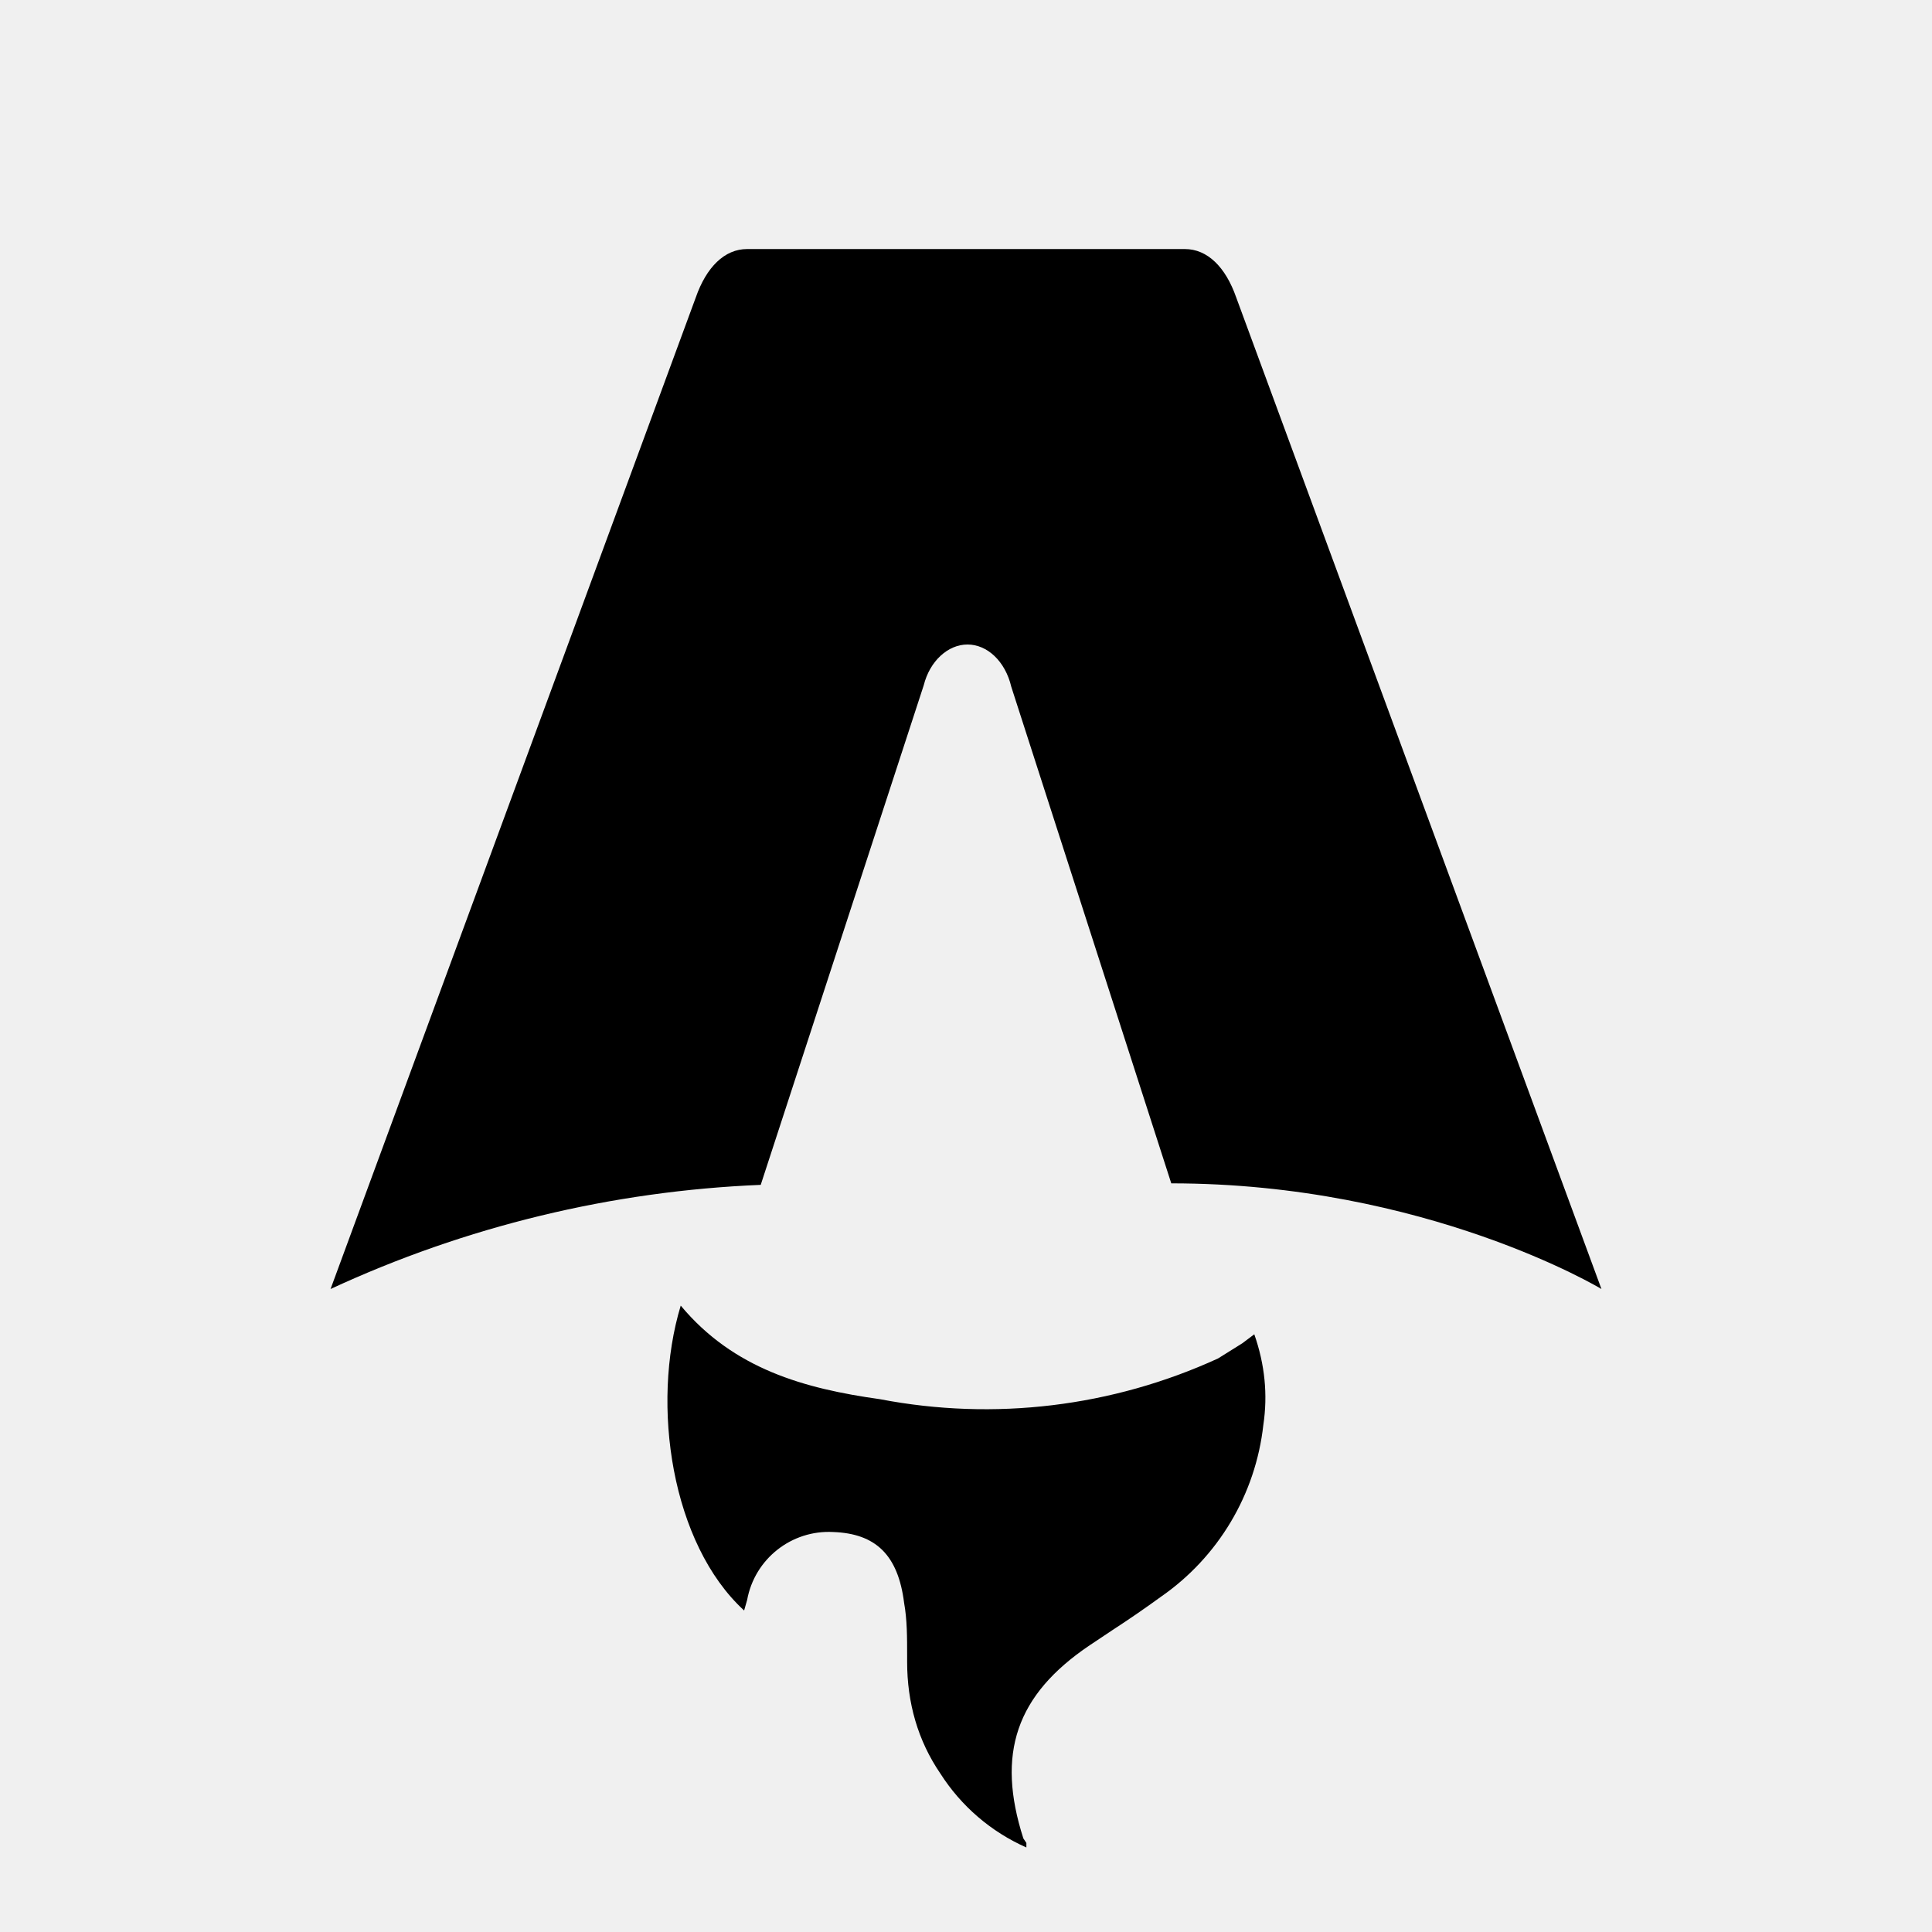
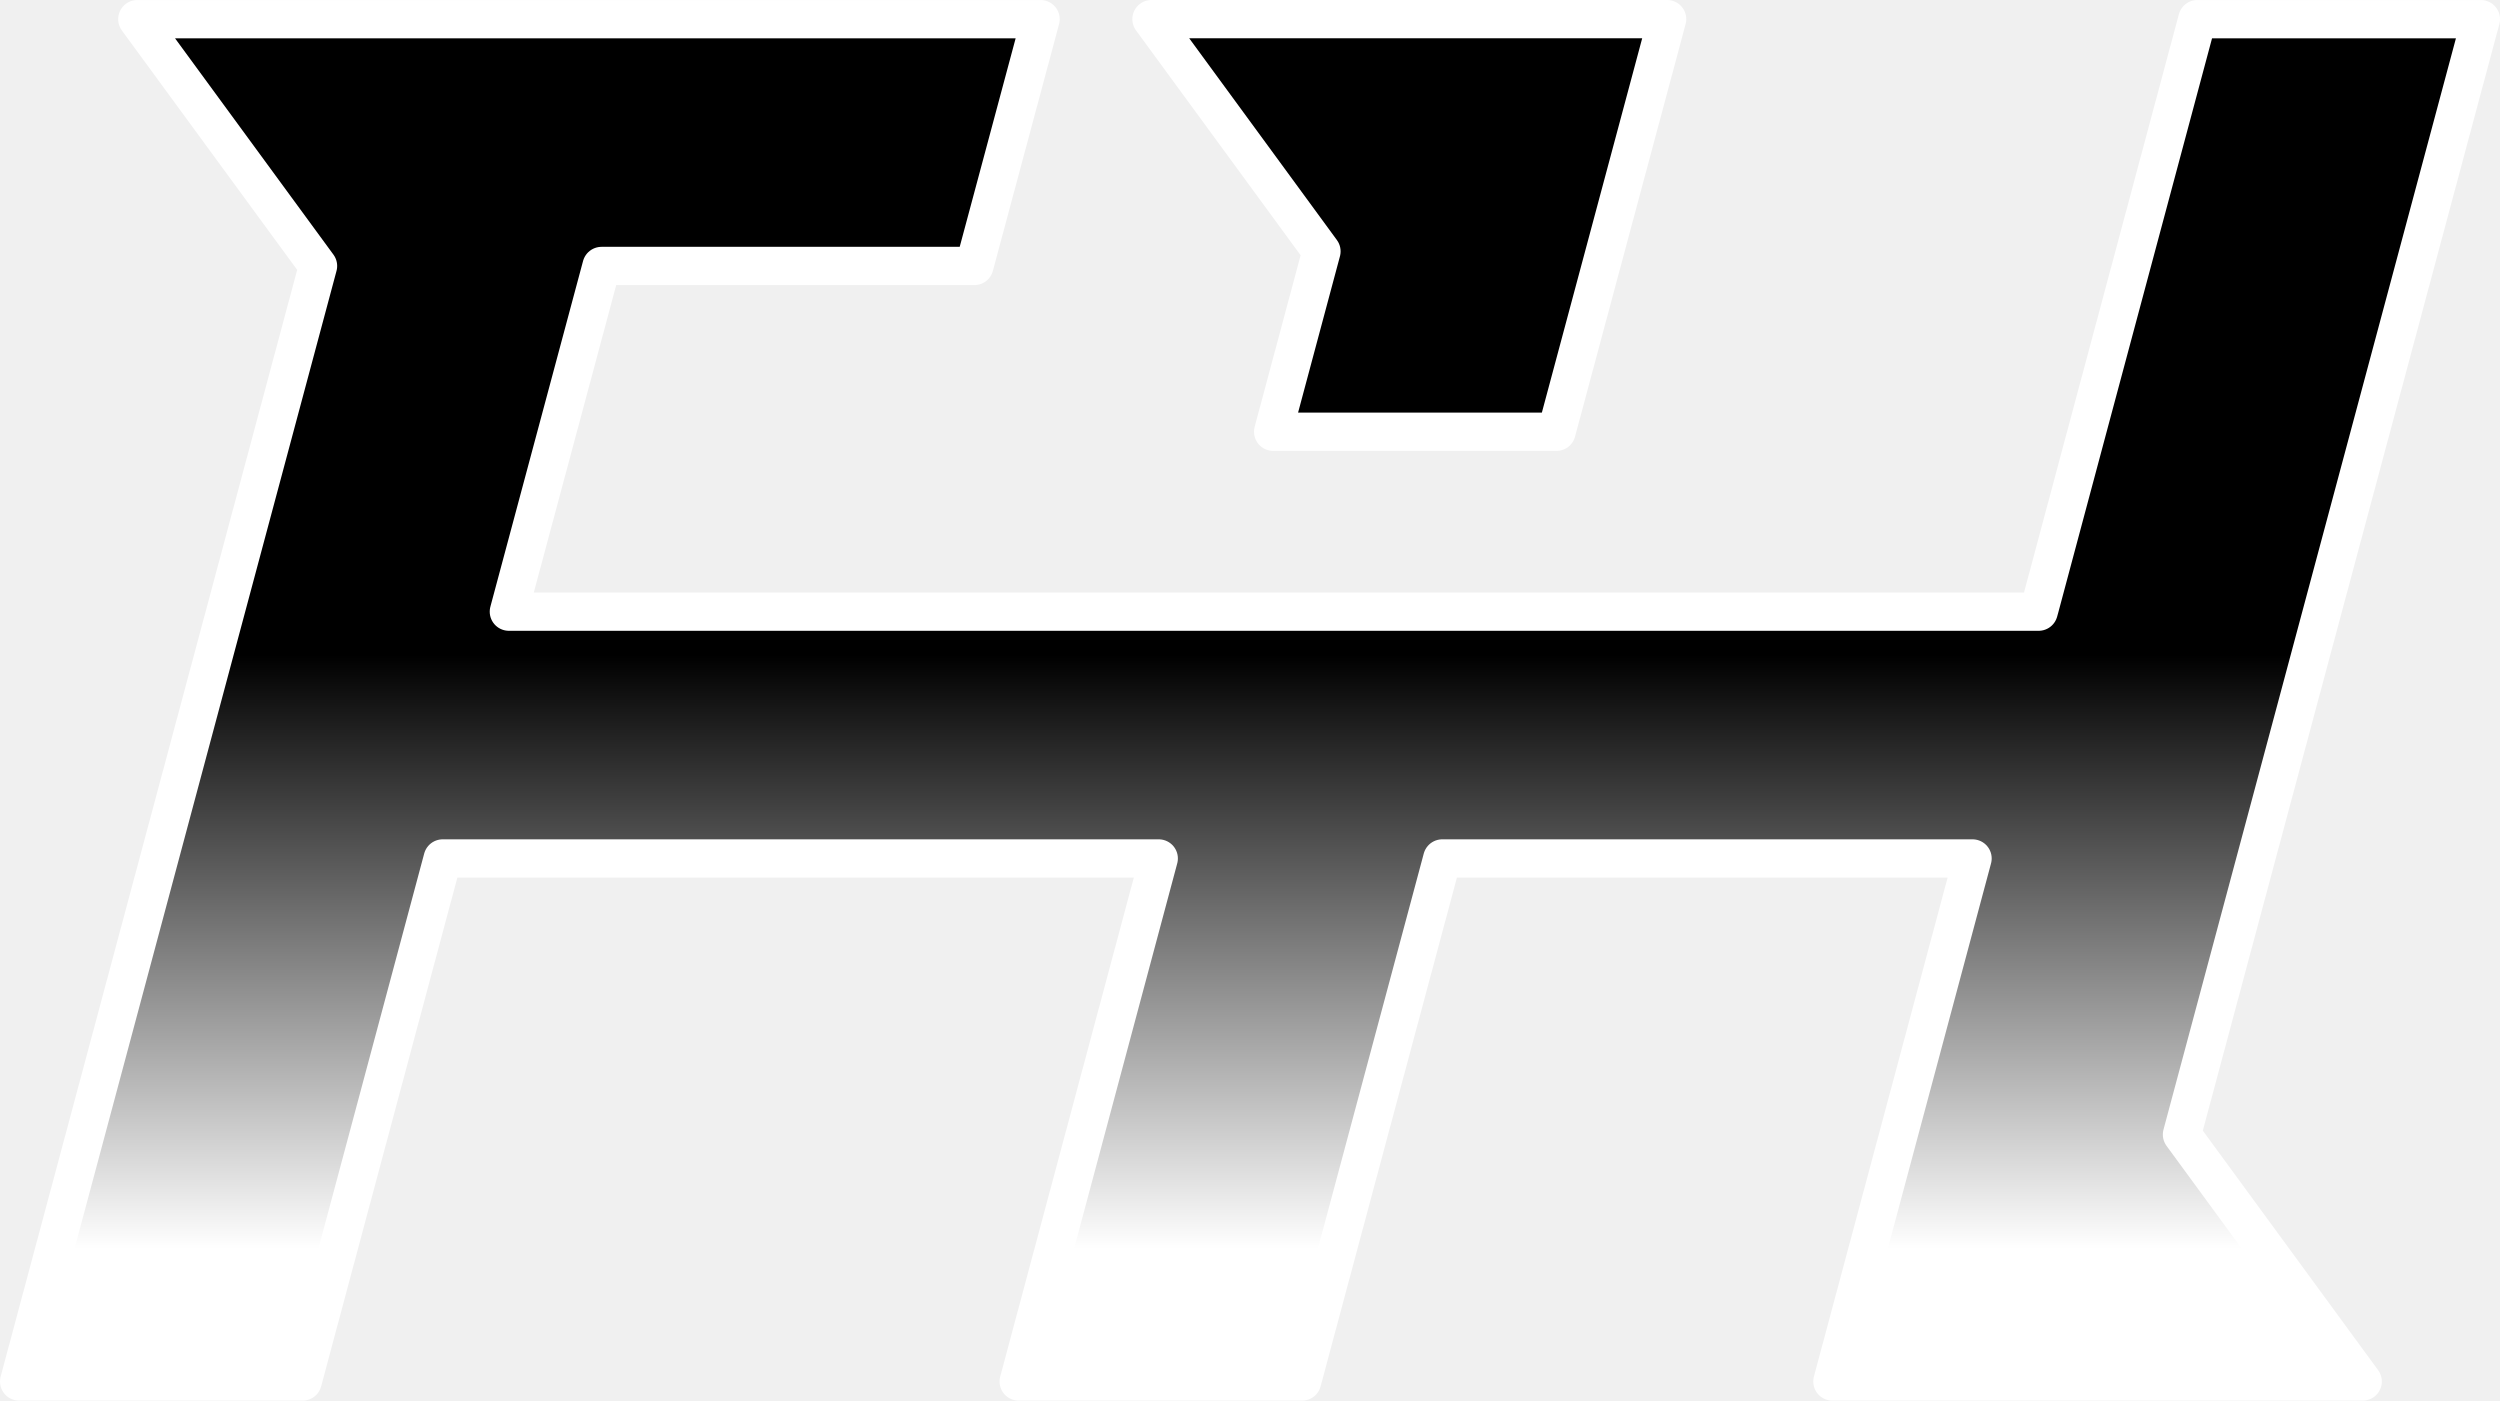
- <svg xmlns="http://www.w3.org/2000/svg" fill="none" viewBox="0 0 128 128">
-   <path d="M50.4 78.5a75.1 75.1 0 0 0-28.5 6.9l24.2-65.7c.7-2 1.9-3.2 3.4-3.2h29c1.5 0 2.7 1.2 3.4 3.2l24.2 65.7s-11.6-7-28.5-7L67 45.5c-.4-1.7-1.6-2.8-2.9-2.8-1.3 0-2.5 1.1-2.9 2.7L50.4 78.5Zm-1.1 28.2Zm-4.2-20.2c-2 6.6-.6 15.8 4.2 20.2a17.5 17.5 0 0 1 .2-.7 5.5 5.5 0 0 1 5.7-4.5c2.8.1 4.3 1.5 4.7 4.7.2 1.1.2 2.3.2 3.5v.4c0 2.7.7 5.2 2.2 7.4a13 13 0 0 0 5.7 4.9v-.3l-.2-.3c-1.8-5.6-.5-9.5 4.4-12.8l1.5-1a73 73 0 0 0 3.2-2.2 16 16 0 0 0 6.8-11.4c.3-2 .1-4-.6-6l-.8.6-1.6 1a37 37 0 0 1-22.4 2.7c-5-.7-9.7-2-13.2-6.2Z" />
-   <style>
-         path { fill: #000; }
-         @media (prefers-color-scheme: dark) {
-             path { fill: #FFF; }
-         }
+ <svg xmlns="http://www.w3.org/2000/svg" xmlns:xlink="http://www.w3.org/1999/xlink" id="Layer_2" data-name="Layer 2" viewBox="0 0 735.62 412.13">
+   <defs>
+     <style>
+       .cls-1 {
+         fill: url(#White_Black);
+       }
+ 
+       .cls-1, .cls-2 {
+         stroke: #fff;
+         stroke-linejoin: round;
+         stroke-width: 11.26px;
+       }
+ 
+       .cls-2 {
+         fill: url(#White_Black-2);
+       }
    </style>
+     <linearGradient id="White_Black" data-name="White, Black" x1="414.68" y1="367.44" x2="414.68" y2="192.66" gradientUnits="userSpaceOnUse">
+       <stop offset="0" stop-color="#fff" />
+       <stop offset="1" stop-color="#000" />
+     </linearGradient>
+     <linearGradient id="White_Black-2" data-name="White, Black" x1="367.81" y1="367.44" x2="367.81" y2="192.66" xlink:href="#White_Black" />
+   </defs>
+   <g id="Layer_1-2" data-name="Layer 1">
+     <g>
+       <polyline class="cls-1" points="365.77 42.44 388.84 73.96 374.62 127.04 458.01 127.04 490.55 5.63 407.15 5.63 338.82 5.63 365.77 42.44" />
+       <polygon class="cls-2" points="642.04 333.84 695.22 406.5 539.18 406.5 580.42 252.6 424.38 252.6 383.14 406.5 299.75 406.5 340.96 252.6 130.26 252.6 89.05 406.5 5.63 406.5 93.58 78.26 40.4 5.64 306.19 5.64 286.71 78.26 177 78.26 149.73 179.98 599.87 179.98 600.18 178.87 614.05 127.04 646.57 5.64 729.99 5.64 642.04 333.84" />
+     </g>
+   </g>
</svg>
